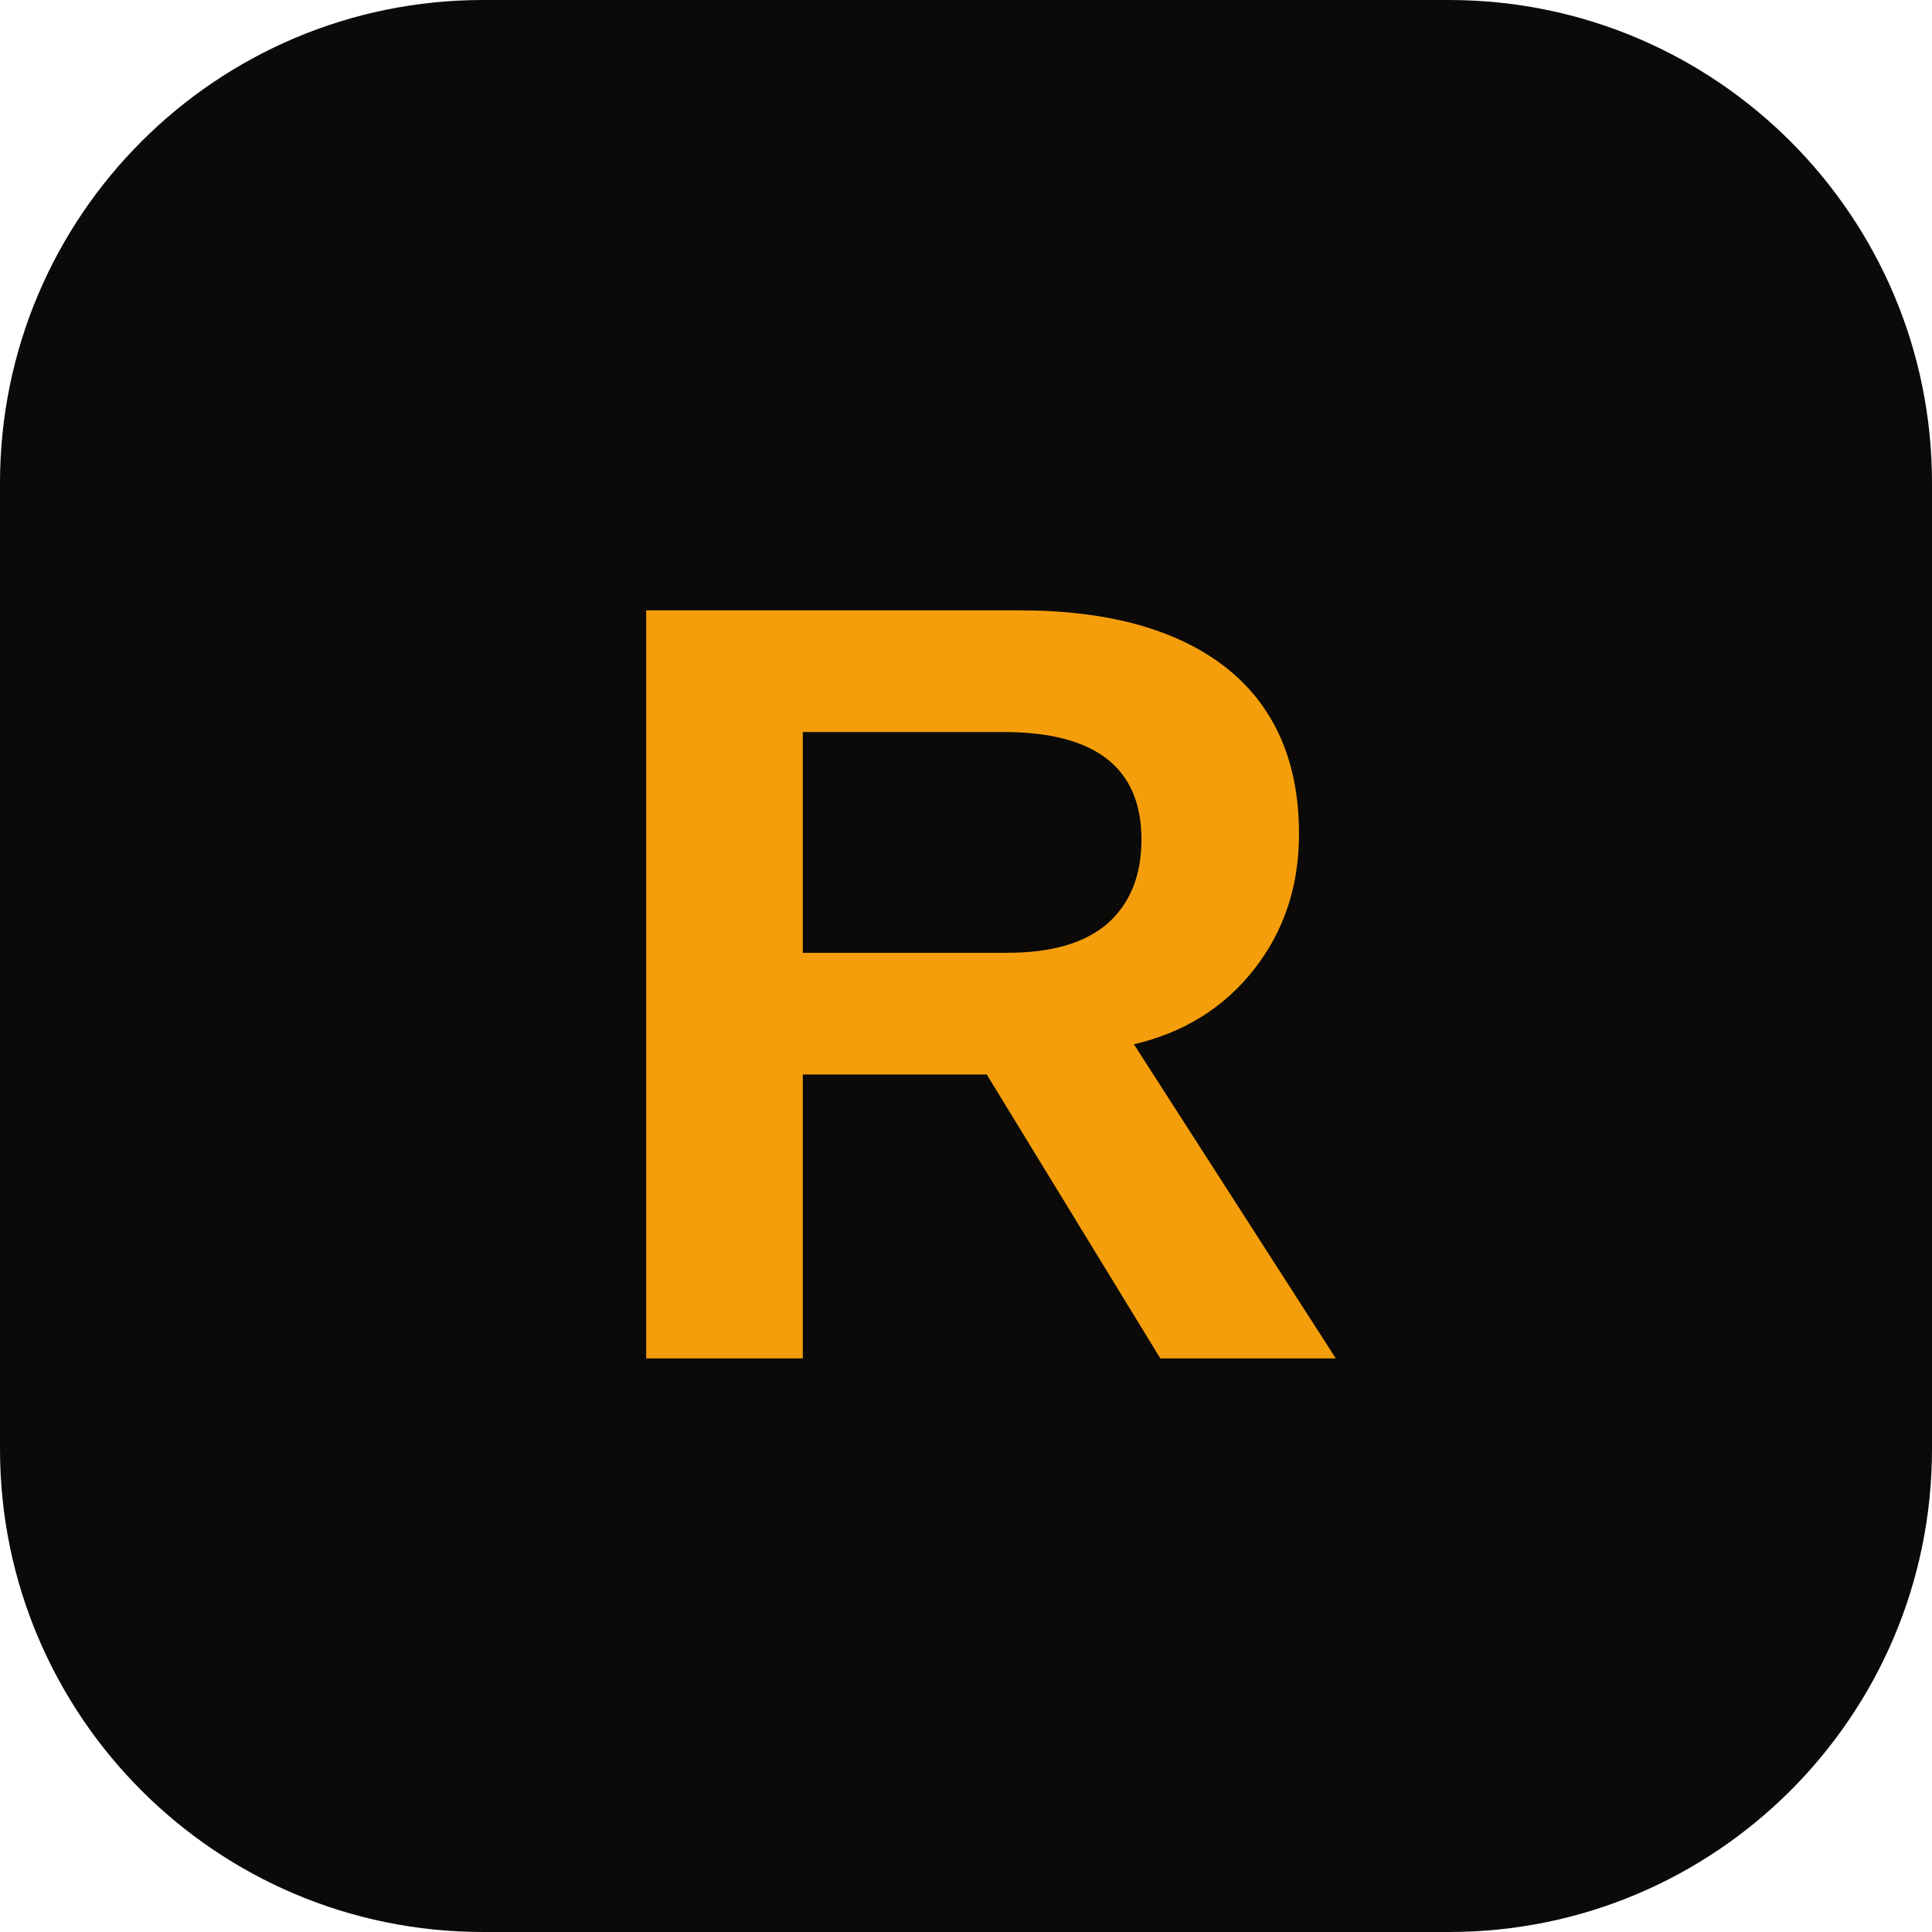
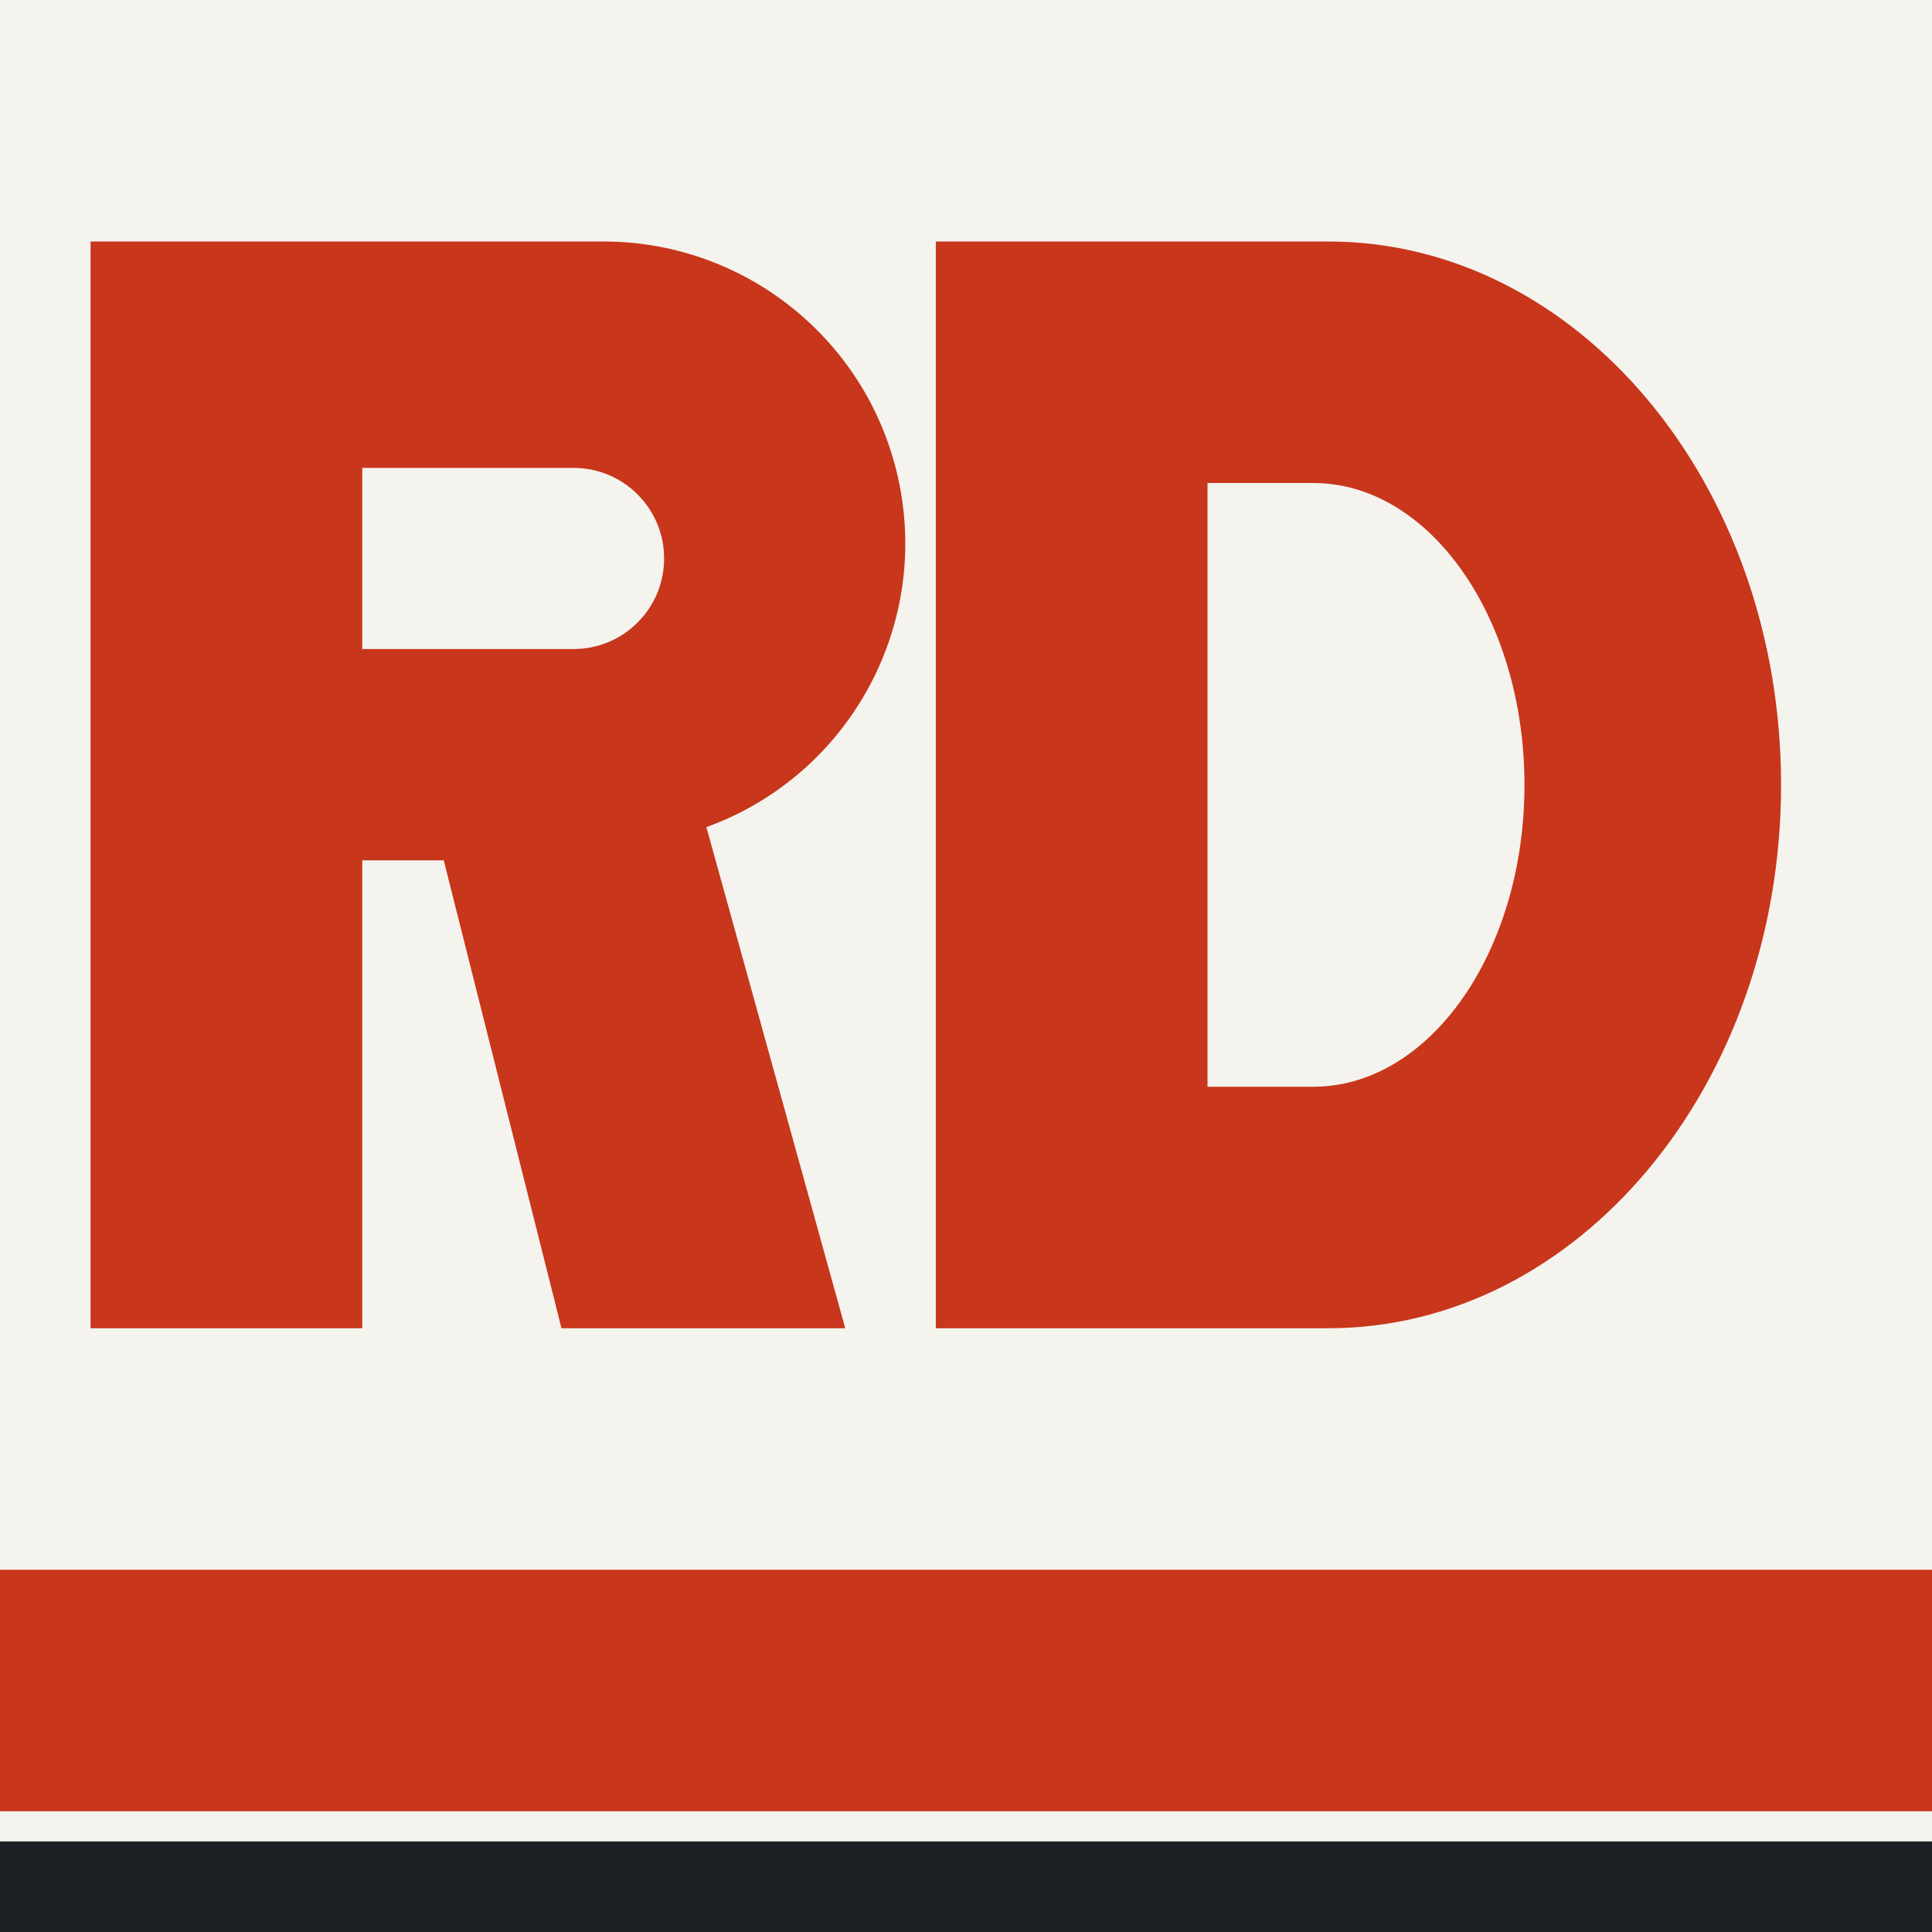
- <svg xmlns="http://www.w3.org/2000/svg" viewBox="0 0 32 32">
-   <rect width="32" height="32" rx="8" fill="#0b0a08" />
-   <text x="16" y="22.5" text-anchor="middle" font-family="Arial,sans-serif" font-weight="700" font-size="18" fill="#f59e0b">R</text>
+ <svg xmlns="http://www.w3.org/2000/svg" viewBox="0 0 64 64">
+   <rect width="64" height="64" fill="#f4f3ee" />
+   <rect y="52" width="64" height="8" fill="#c8361b" />
+   <rect y="61" width="64" height="3" fill="#1d2125" />
+   <path fill="#c8361b" fill-rule="evenodd" d="M3 8h17a10 10 0 0 1 3.4 19.4L28 44H18.6l-3.9-15.5H12V44H3Zm9 7.5v6h7a3 3 0 0 0 0-6Z" />
+   <path fill="#c8361b" fill-rule="evenodd" d="M31 8h13a15 18 0 0 1 0 36H31Zm9 8v20h3.5a7 10 0 0 0 0-20Z" />
</svg>
